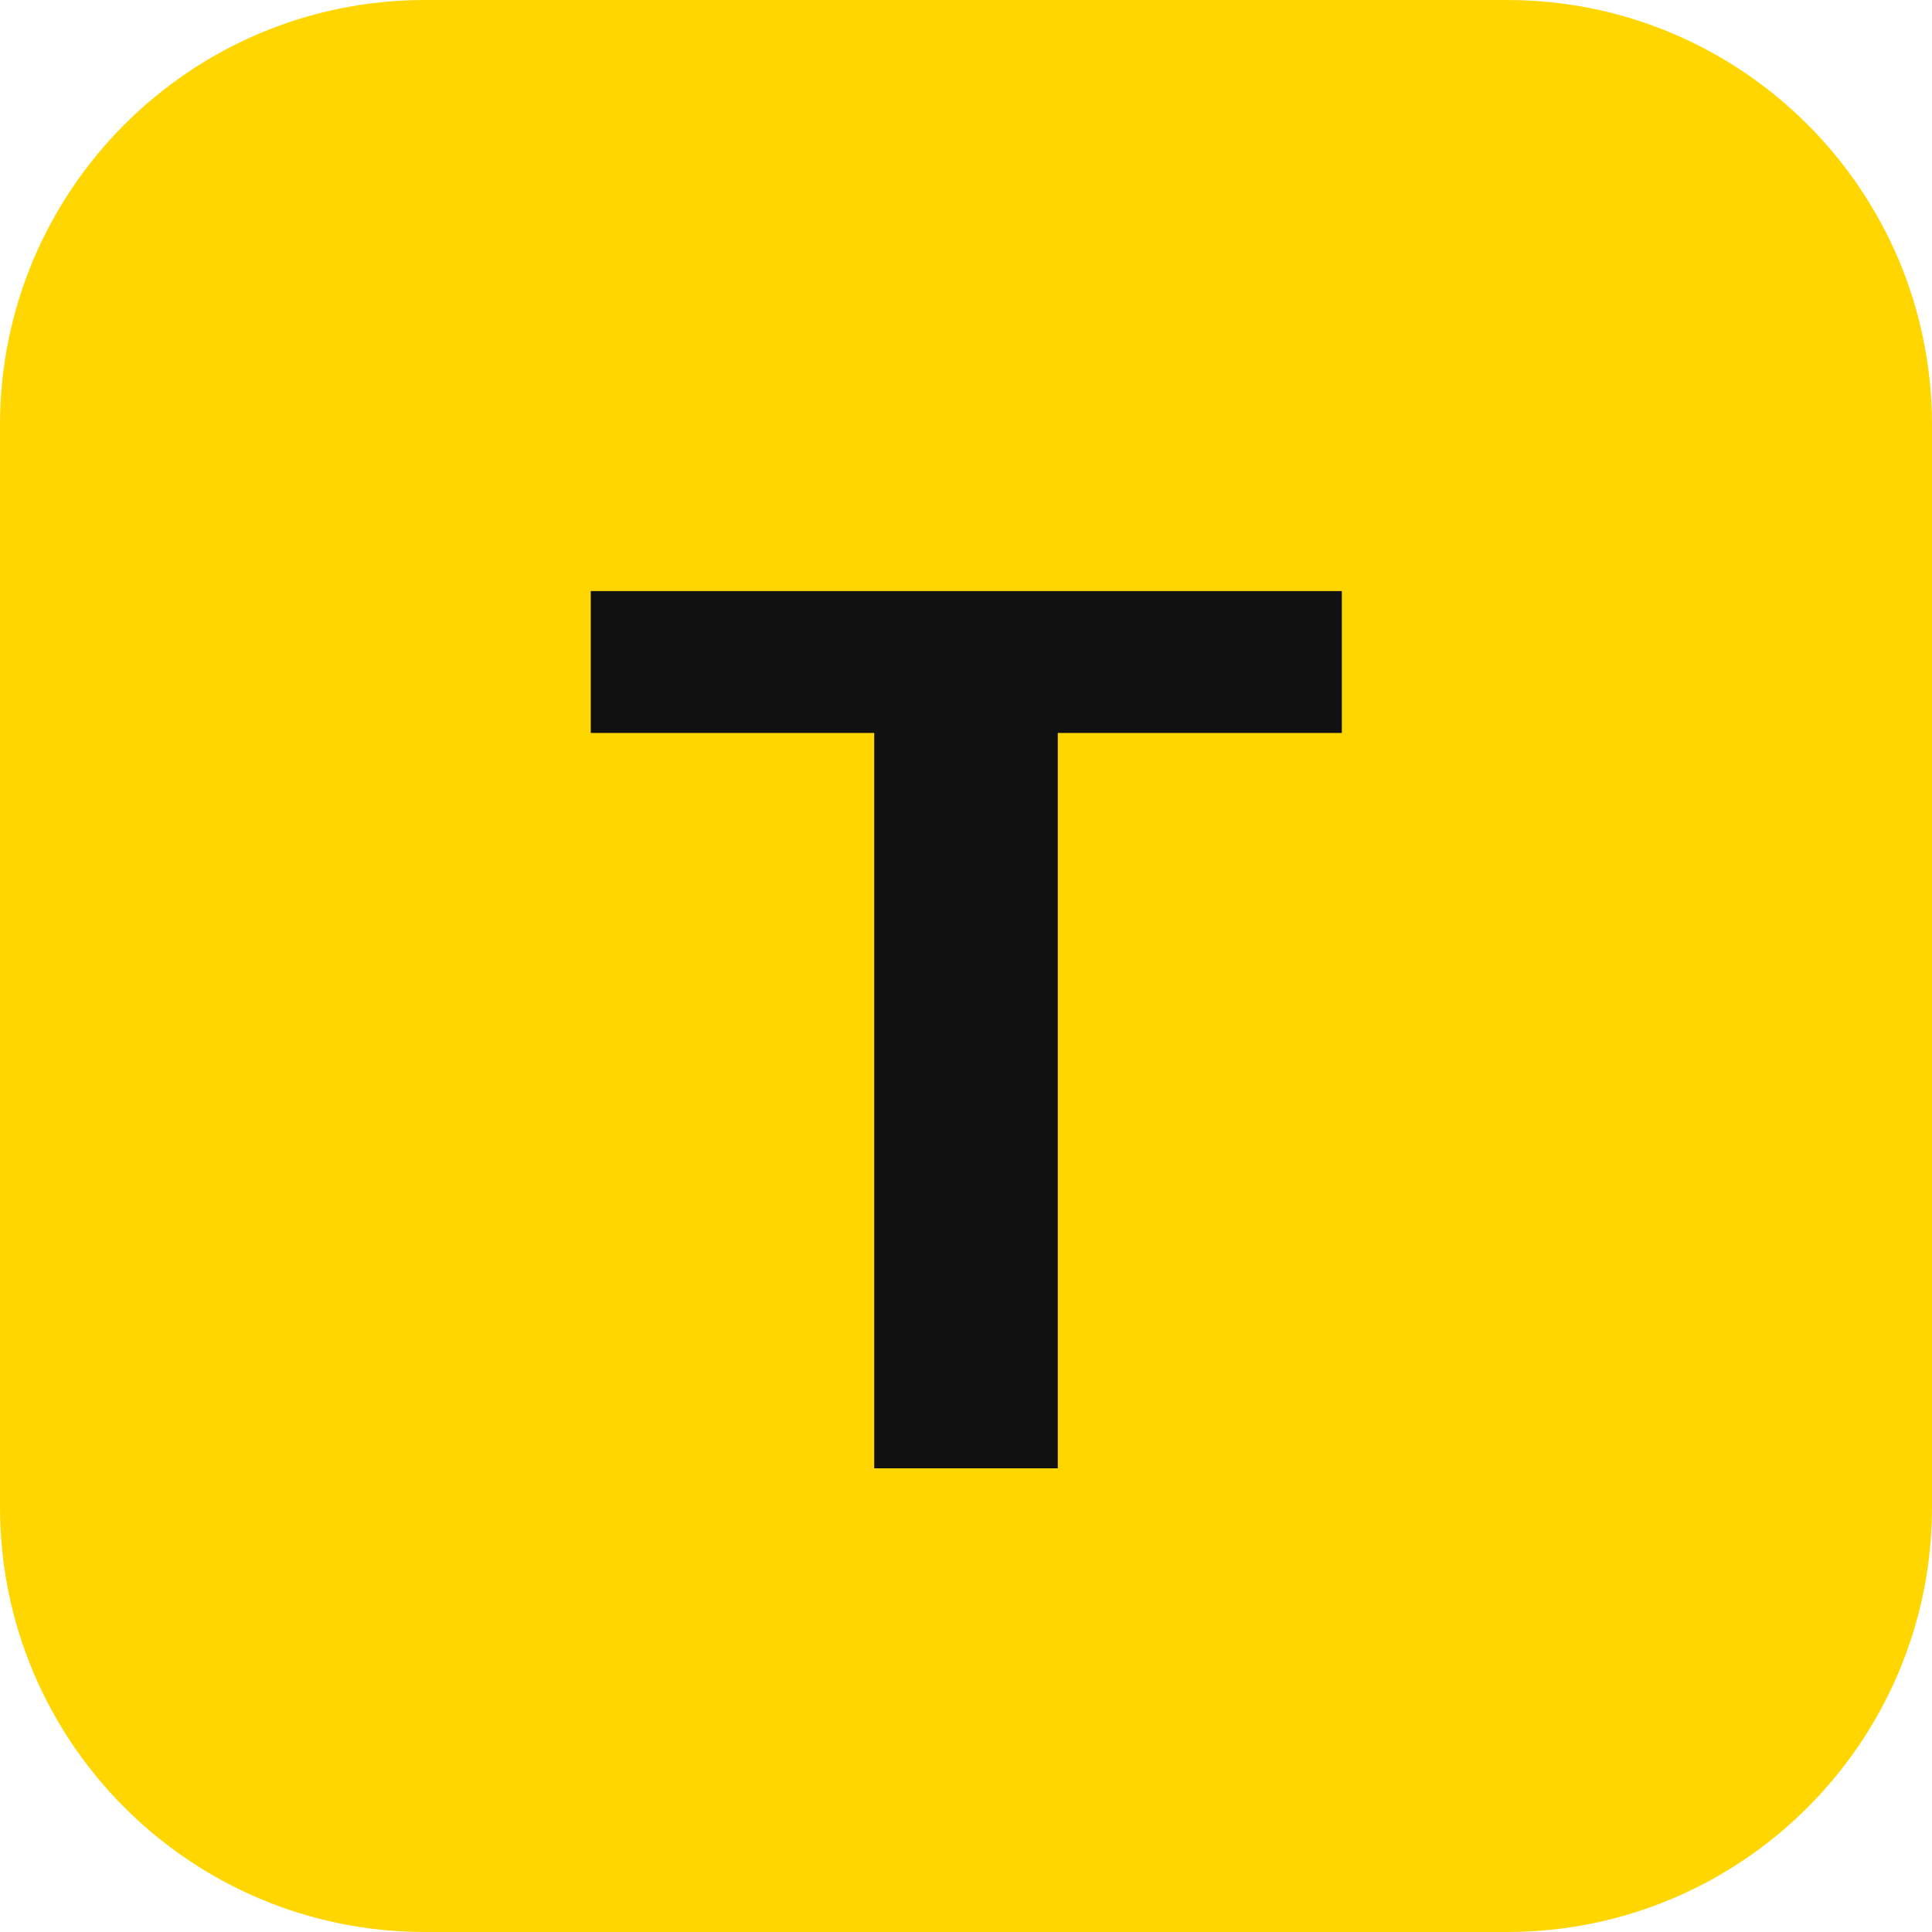
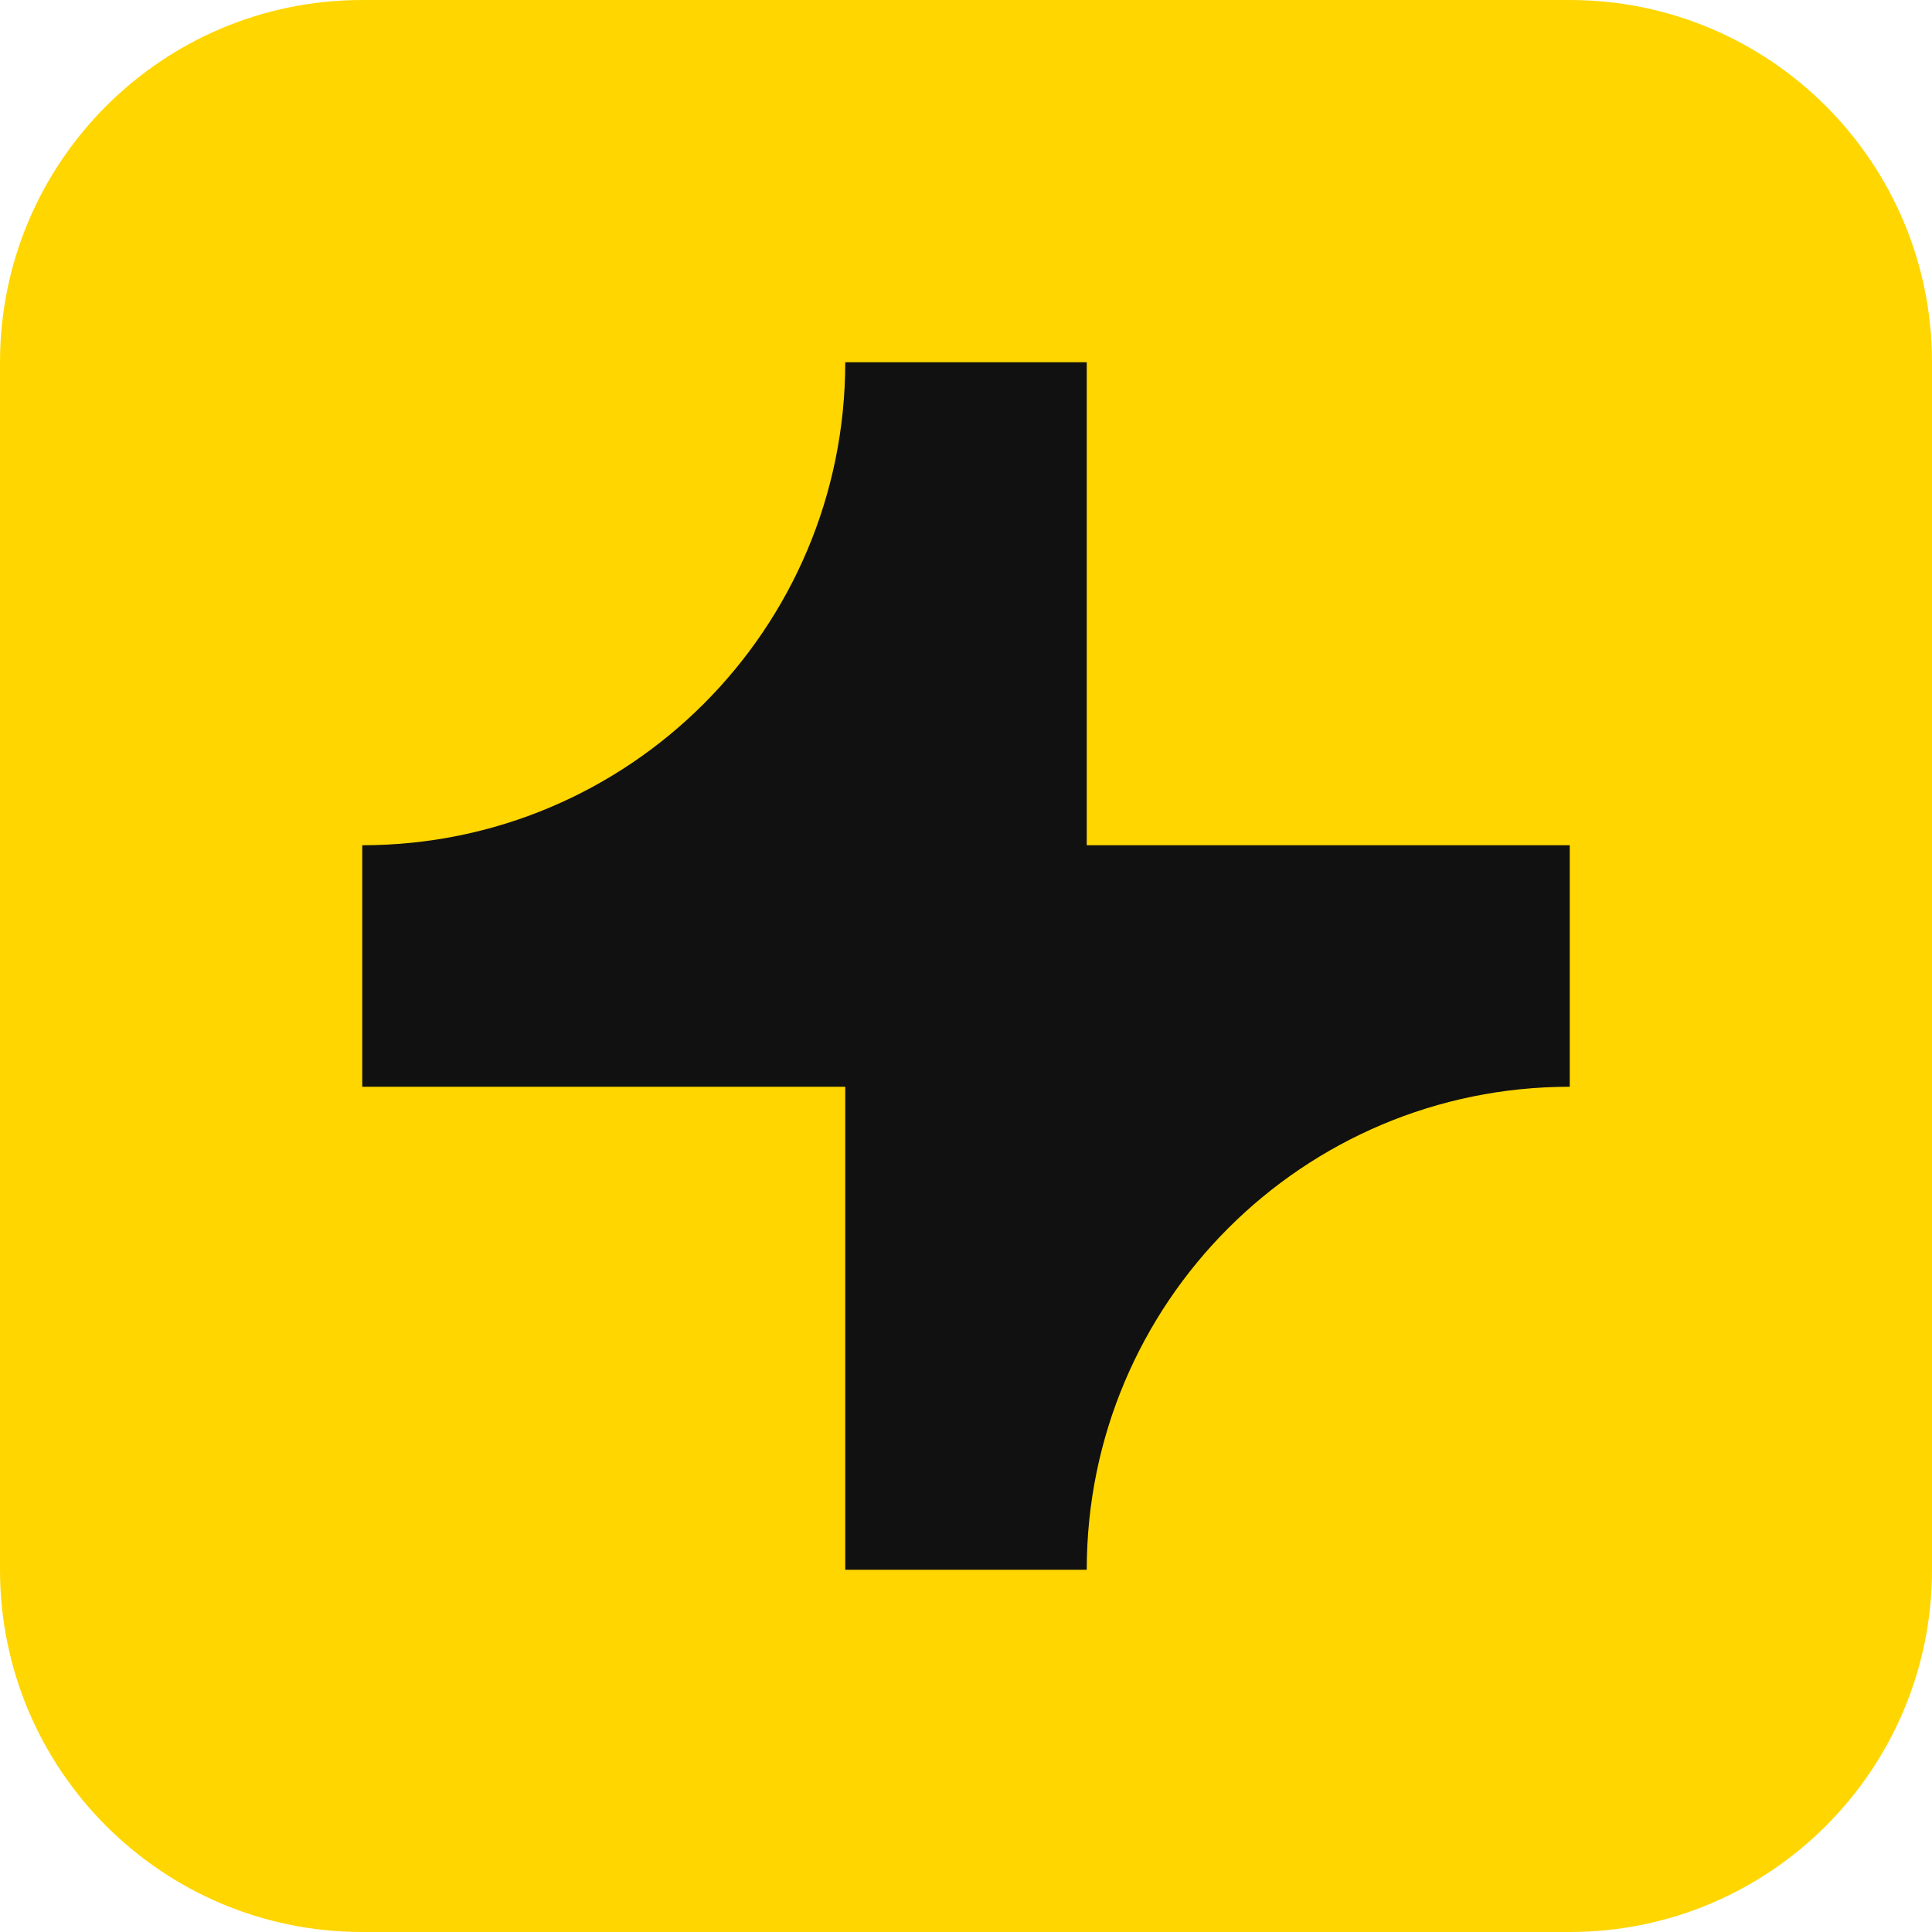
- <svg xmlns="http://www.w3.org/2000/svg" viewBox="0 0 100 100">
-   <rect width="100" height="100" rx="22" fill="#FFD600" />
-   <text x="50" y="76" font-family="Arial Black, Arial, sans-serif" font-weight="900" font-size="66" text-anchor="middle" fill="#111111">T</text>
+ <svg xmlns="http://www.w3.org/2000/svg" viewBox="0 0 32 32" width="32" height="32">
+   <rect width="32" height="32" rx="6" fill="#FFD600" />
+   <path transform="translate(6 6) scale(0.05)" d="M160 0H240V160H400V240A160 160 0 0 0 240 400H160V240H0V160A160 160 0 0 0 160 0Z" fill="#111111" />
</svg>
